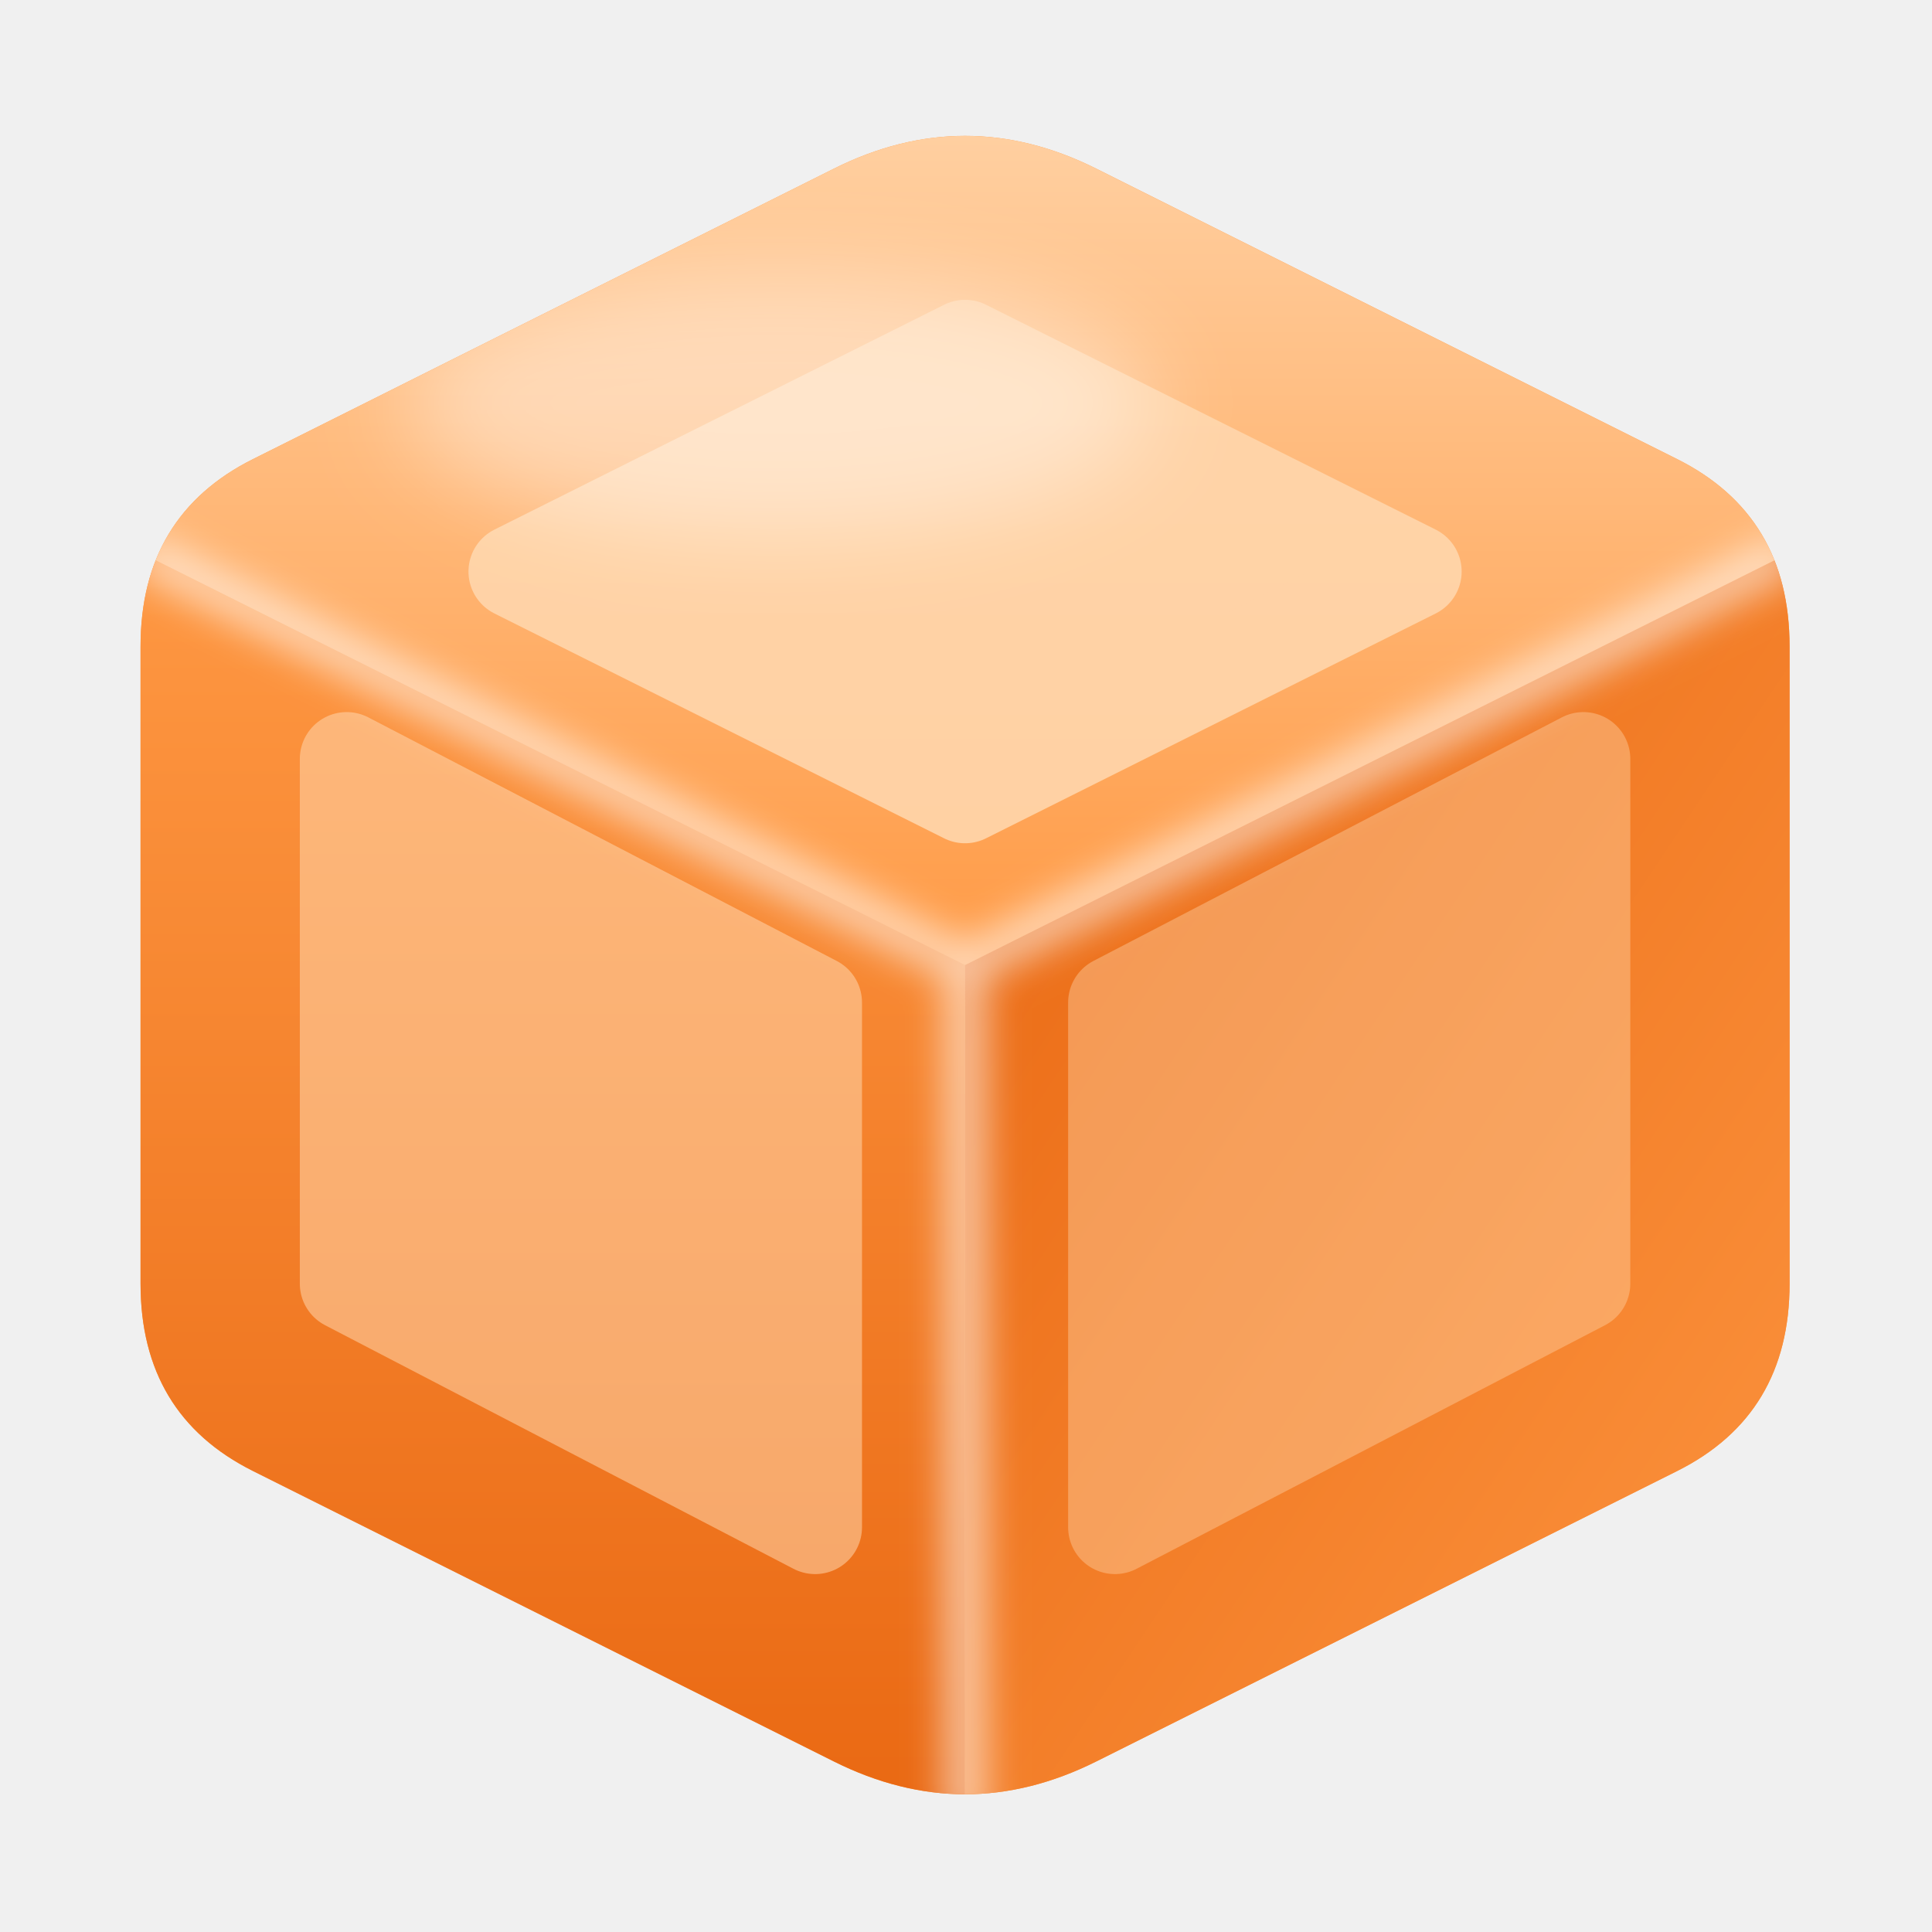
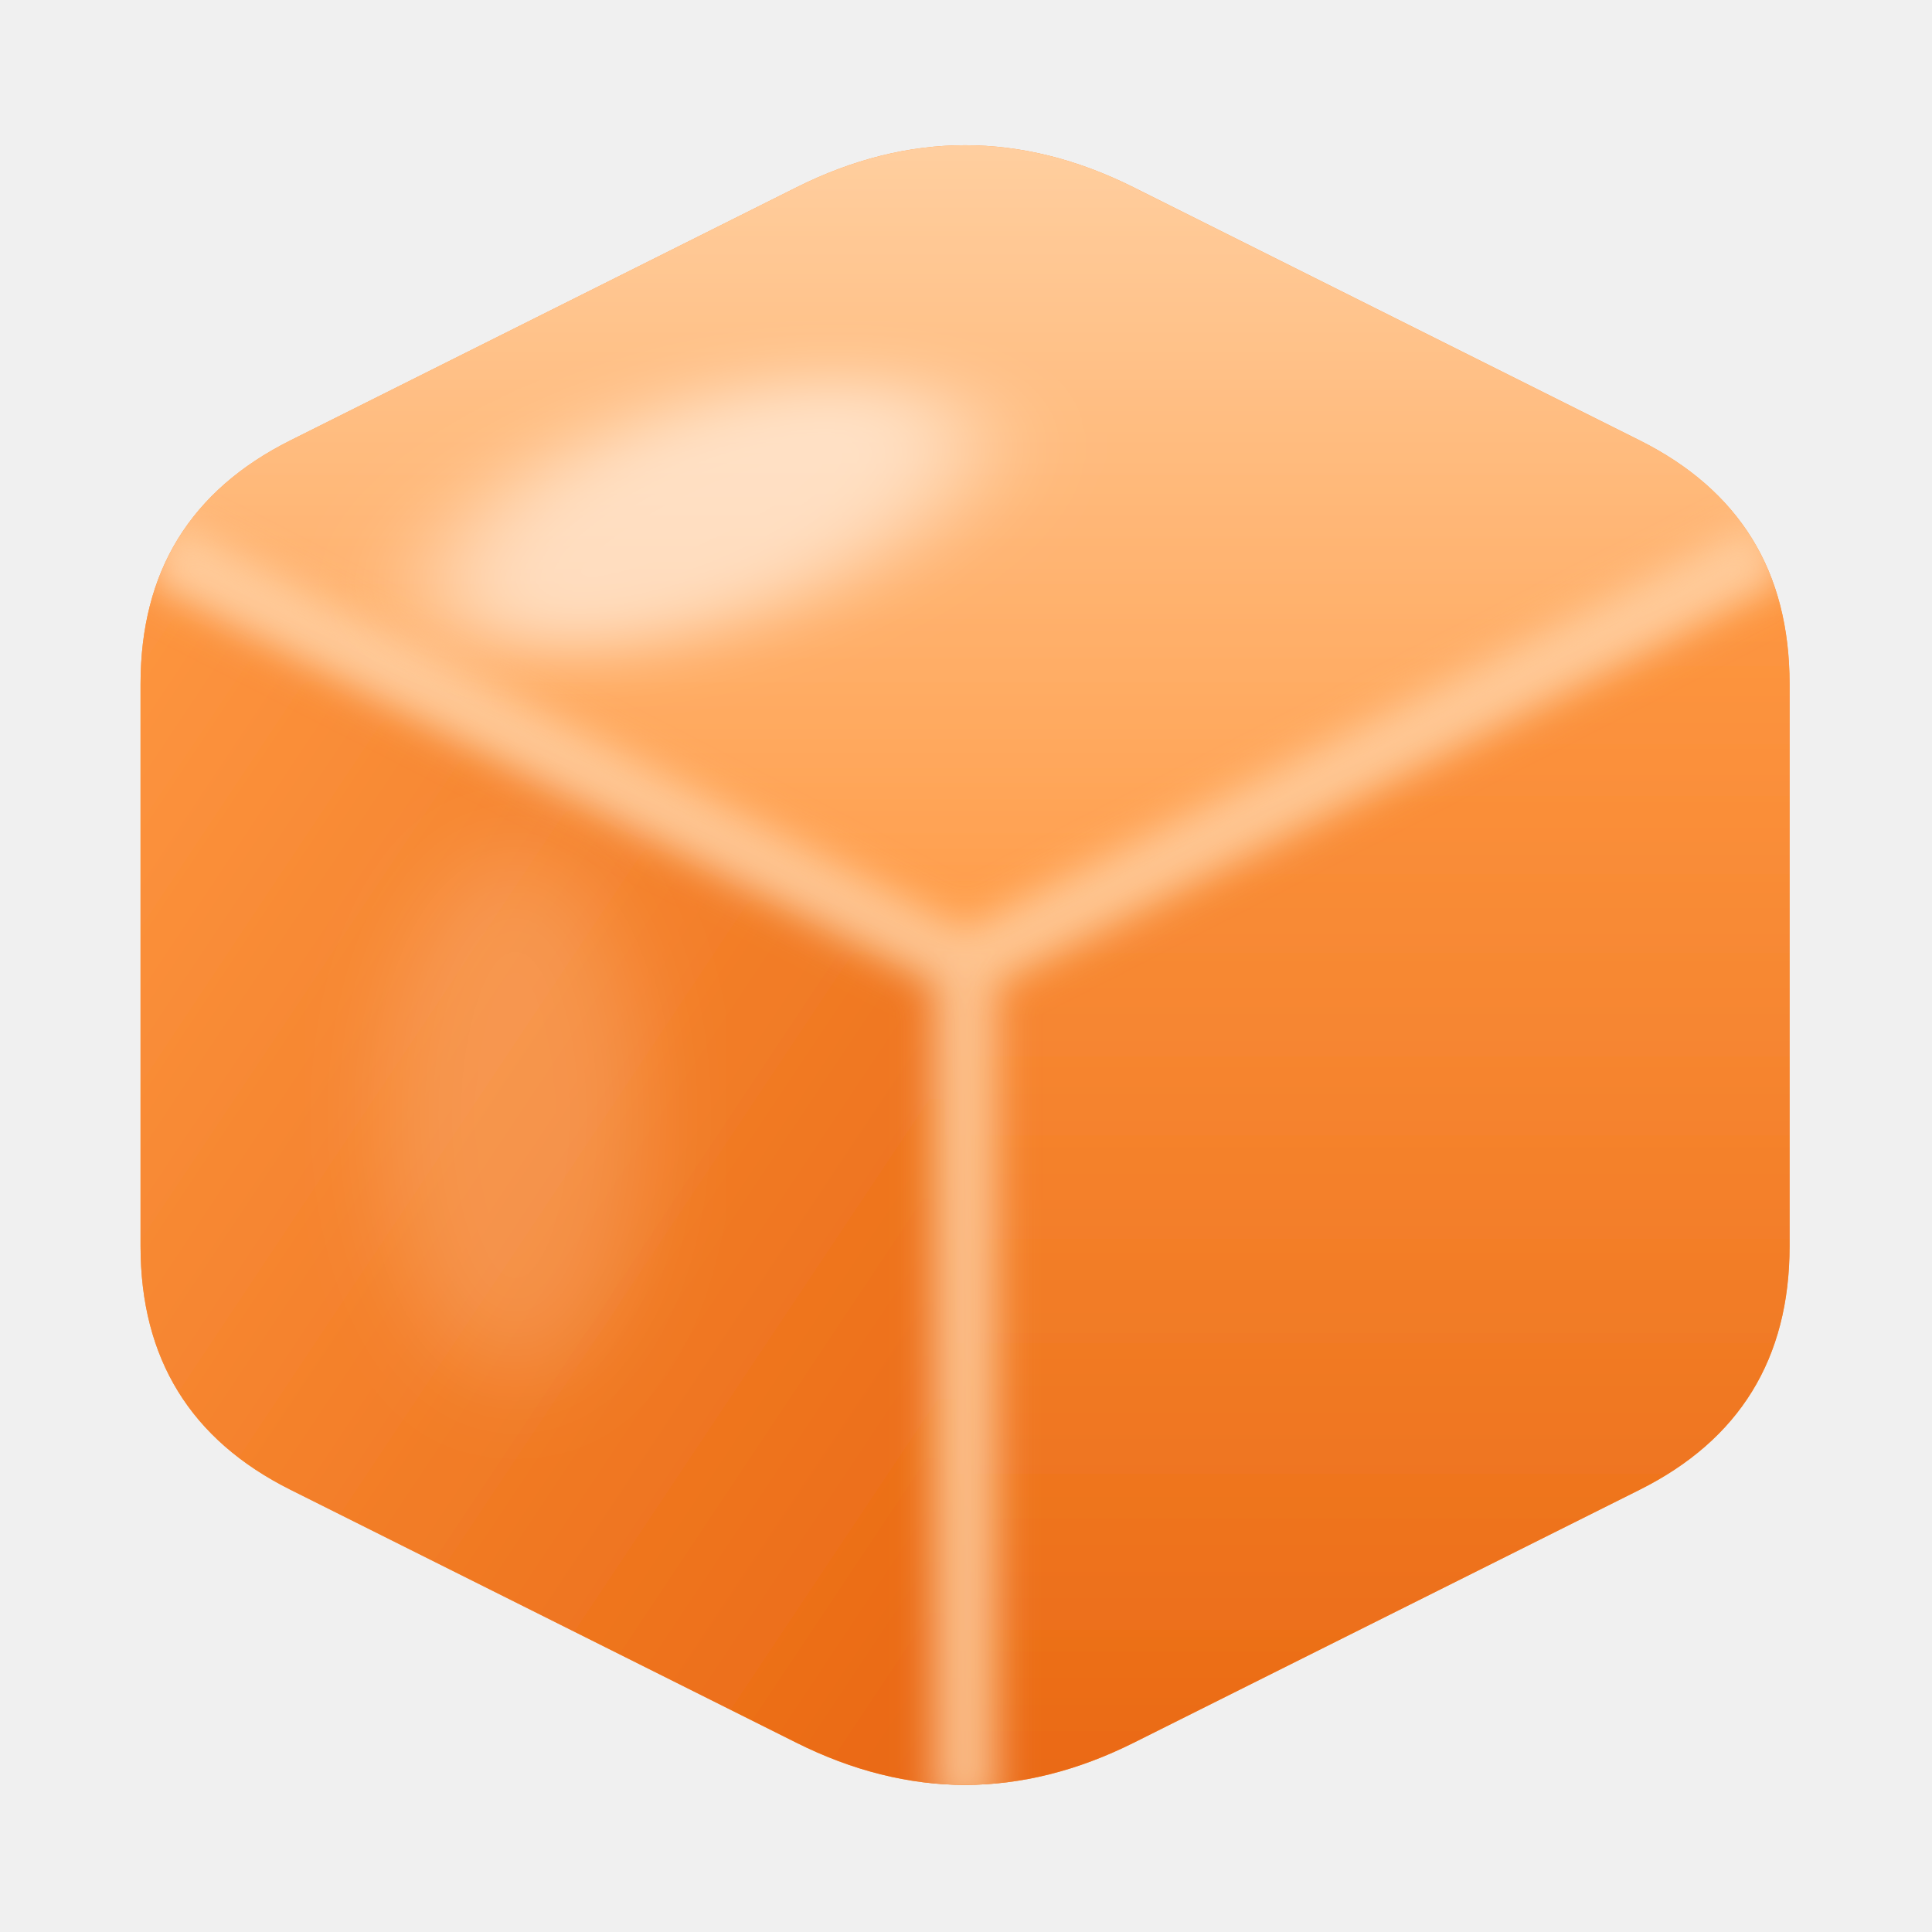
<svg xmlns="http://www.w3.org/2000/svg" viewBox="-1.5 -1.5 103.1 103.1">
  <defs>
    <filter id="s" x="-10%" y="-10%" width="120%" height="120%">
      <feGaussianBlur stdDeviation="1" />
    </filter>
    <filter id="w" x="-30%" y="-30%" width="160%" height="160%">
      <feGaussianBlur stdDeviation="2.4" />
    </filter>
    <clipPath id="h">
-       <path d="M43 7.5 Q50 4 57 7.5 L88 23 Q94 26 94 33 V67 Q94 74 88 77 L57 92.5 Q50 96 43 92.5 L12 77 Q6 74 6 67 V33 Q6 26 12 23 Z" />
+       <path d="M41 8.5 Q50 4 59 8.5 L86 22 Q94 26 94 35 V65 Q94 74 86 78 L59 91.5 Q50 96 41 91.5 L14 78 Q6 74 6 65 V35 Q6 26 14 22 Z" />
    </clipPath>
    <linearGradient id="t" x1="0" y1="0" x2="0" y2="1">
      <stop offset="0" stop-color="#FFD6AC" />
      <stop offset="1" stop-color="#FF9A45" />
    </linearGradient>
-     <linearGradient id="a" x1="0" y1="0" x2="0" y2="1">
+     <linearGradient id="a" x1="0" y1="0" x2="1" y2="1">
      <stop offset="0" stop-color="#FF9A45" />
      <stop offset="1" stop-color="#E8650F" />
    </linearGradient>
-     <linearGradient id="r" x1="0" y1="0" x2="1" y2="1">
-       <stop offset="0" stop-color="#E8650F" />
-       <stop offset="1" stop-color="#FF9A45" />
+     <linearGradient id="r" x1="0" y1="0" x2="0" y2="1">
+       <stop offset="0" stop-color="#FF9A45" />
+       <stop offset="1" stop-color="#E8650F" />
    </linearGradient>
  </defs>
  <g clip-path="url(#h)">
    <rect width="100" height="100" fill="#FF9A45" />
-     <polygon points="50,0 100,25 50,50 0,25" fill="url(#t)" />
-     <polygon points="0,25 50,50 50,100 0,75" fill="url(#a)" />
-     <polygon points="100,25 50,50 50,100 100,75" fill="url(#r)" />
-     <polygon points="50,17 74,29 50,41 26,29" fill="#FFD6AC" stroke="#FFD6AC" stroke-linejoin="round" stroke-width="5" opacity=".9" />
-     <polygon points="17,39 42,52 42,80 17,67" fill="#FFD6AC" stroke="#FFD6AC" stroke-linejoin="round" stroke-width="5" opacity=".55" />
-     <polygon points="83,39 58,52 58,80 83,67" fill="#FFD6AC" stroke="#FFD6AC" stroke-linejoin="round" stroke-width="5" opacity=".4" />
-     <path d="M50 50 L6 28 M50 50 L94 28 M50 50 V96" fill="none" stroke="#FFFFFF" stroke-width="2.2" opacity=".6" filter="url(#s)" />
-     <ellipse cx="40" cy="20" rx="20" ry="7" fill="#FFFFFF" opacity=".4" filter="url(#w)" />
+     <g filter="url(#s)">
+       <polygon points="50,0 100,25 50,50 0,25" fill="url(#t)" />
+       <polygon points="0,25 50,50 50,100 0,75" fill="url(#a)" />
+       <polygon points="100,25 50,50 50,100 100,75" fill="url(#r)" />
+     </g>
+     <path d="M50 50 L7 28 M50 50 L93 28 M50 50 V95" fill="none" stroke="#FFD6AC" stroke-width="3.4" opacity=".75" filter="url(#s)" />
+     <ellipse cx="36" cy="26" rx="15" ry="6" fill="#FFFFFF" opacity=".55" filter="url(#w)" transform="rotate(-18 36 26)" />
+     <ellipse cx="26" cy="58" rx="7" ry="14" fill="#FFFFFF" opacity=".16" filter="url(#w)" />
  </g>
</svg>
